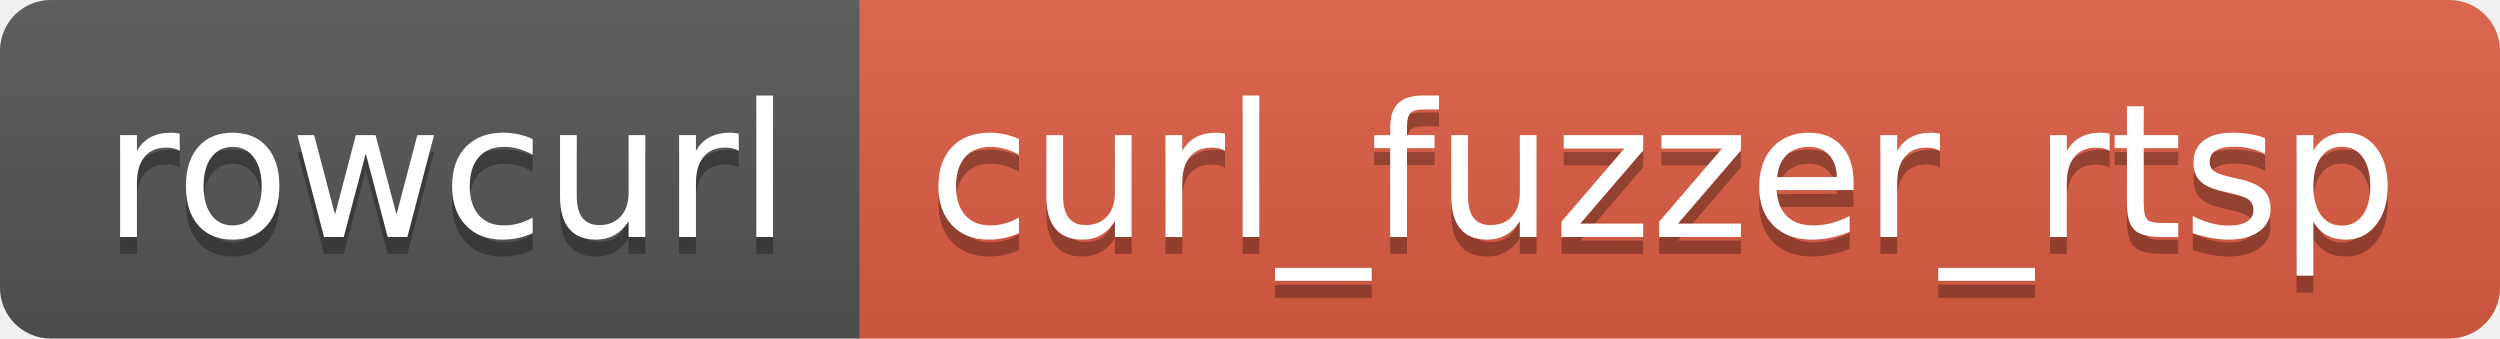
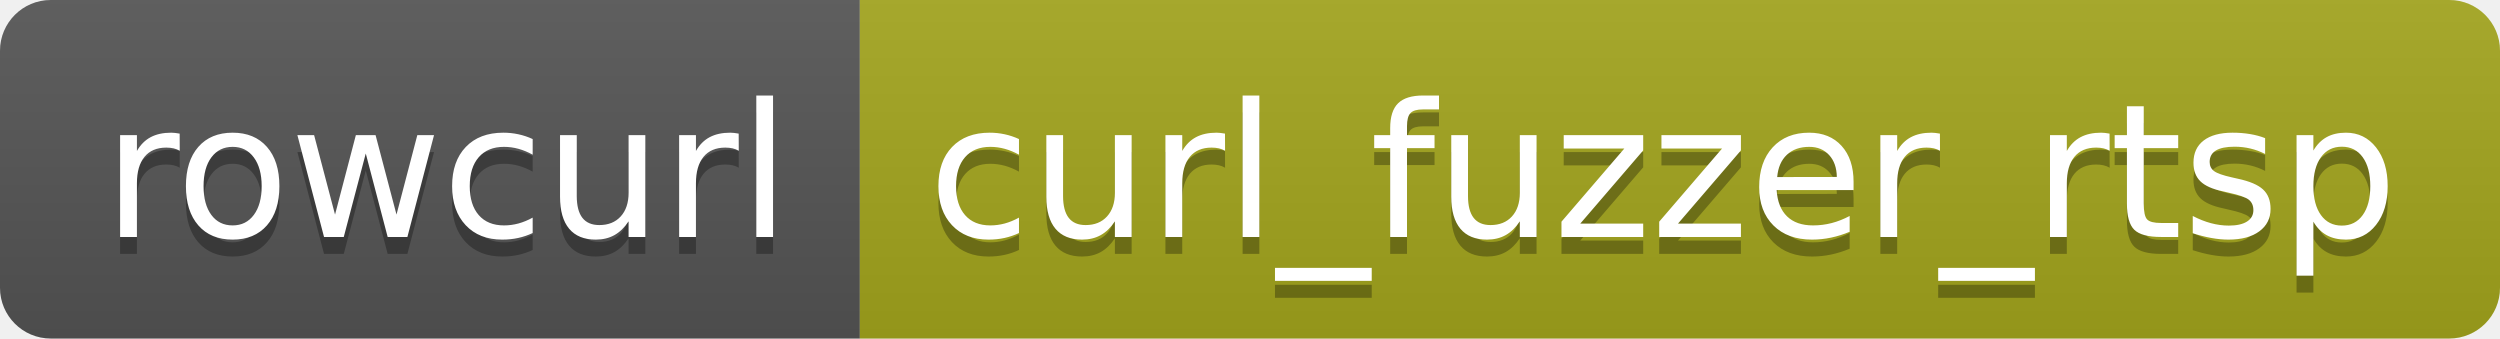
<svg xmlns="http://www.w3.org/2000/svg" width="147.7" height="20">
  <linearGradient id="smooth" x2="0" y2="100%">
    <stop offset="0" stop-color="#bbb" stop-opacity=".1" />
    <stop offset="1" stop-opacity=".1" />
  </linearGradient>
  <clipPath id="round">
    <rect width="147.7" height="20" rx="3" fill="#fff" />
  </clipPath>
  <g clip-path="url(#round)">
    <rect width="50.8" height="20" fill="#555" />
-     <rect x="50.8" width="96.9" height="20" fill="#e05d44" />
+     <rect x="50.8" width="96.9" height="20" fill="#a4a61d" />
    <rect width="147.7" height="20" fill="url(#smooth)" />
  </g>
  <g fill="#fff" text-anchor="middle" font-family="DejaVu Sans,Verdana,Geneva,sans-serif" font-size="110">
    <text x="264.0" y="150" fill="#010101" fill-opacity=".3" transform="scale(0.1)" textLength="408.0" lengthAdjust="spacing">rowcurl</text>
    <text x="264.0" y="140" transform="scale(0.1)" textLength="408.0" lengthAdjust="spacing">rowcurl</text>
    <text x="982.5" y="150" fill="#010101" fill-opacity=".3" transform="scale(0.1)" textLength="869.0" lengthAdjust="spacing">curl_fuzzer_rtsp</text>
    <text x="982.5" y="140" transform="scale(0.1)" textLength="869.0" lengthAdjust="spacing">curl_fuzzer_rtsp</text>
  </g>
</svg>
